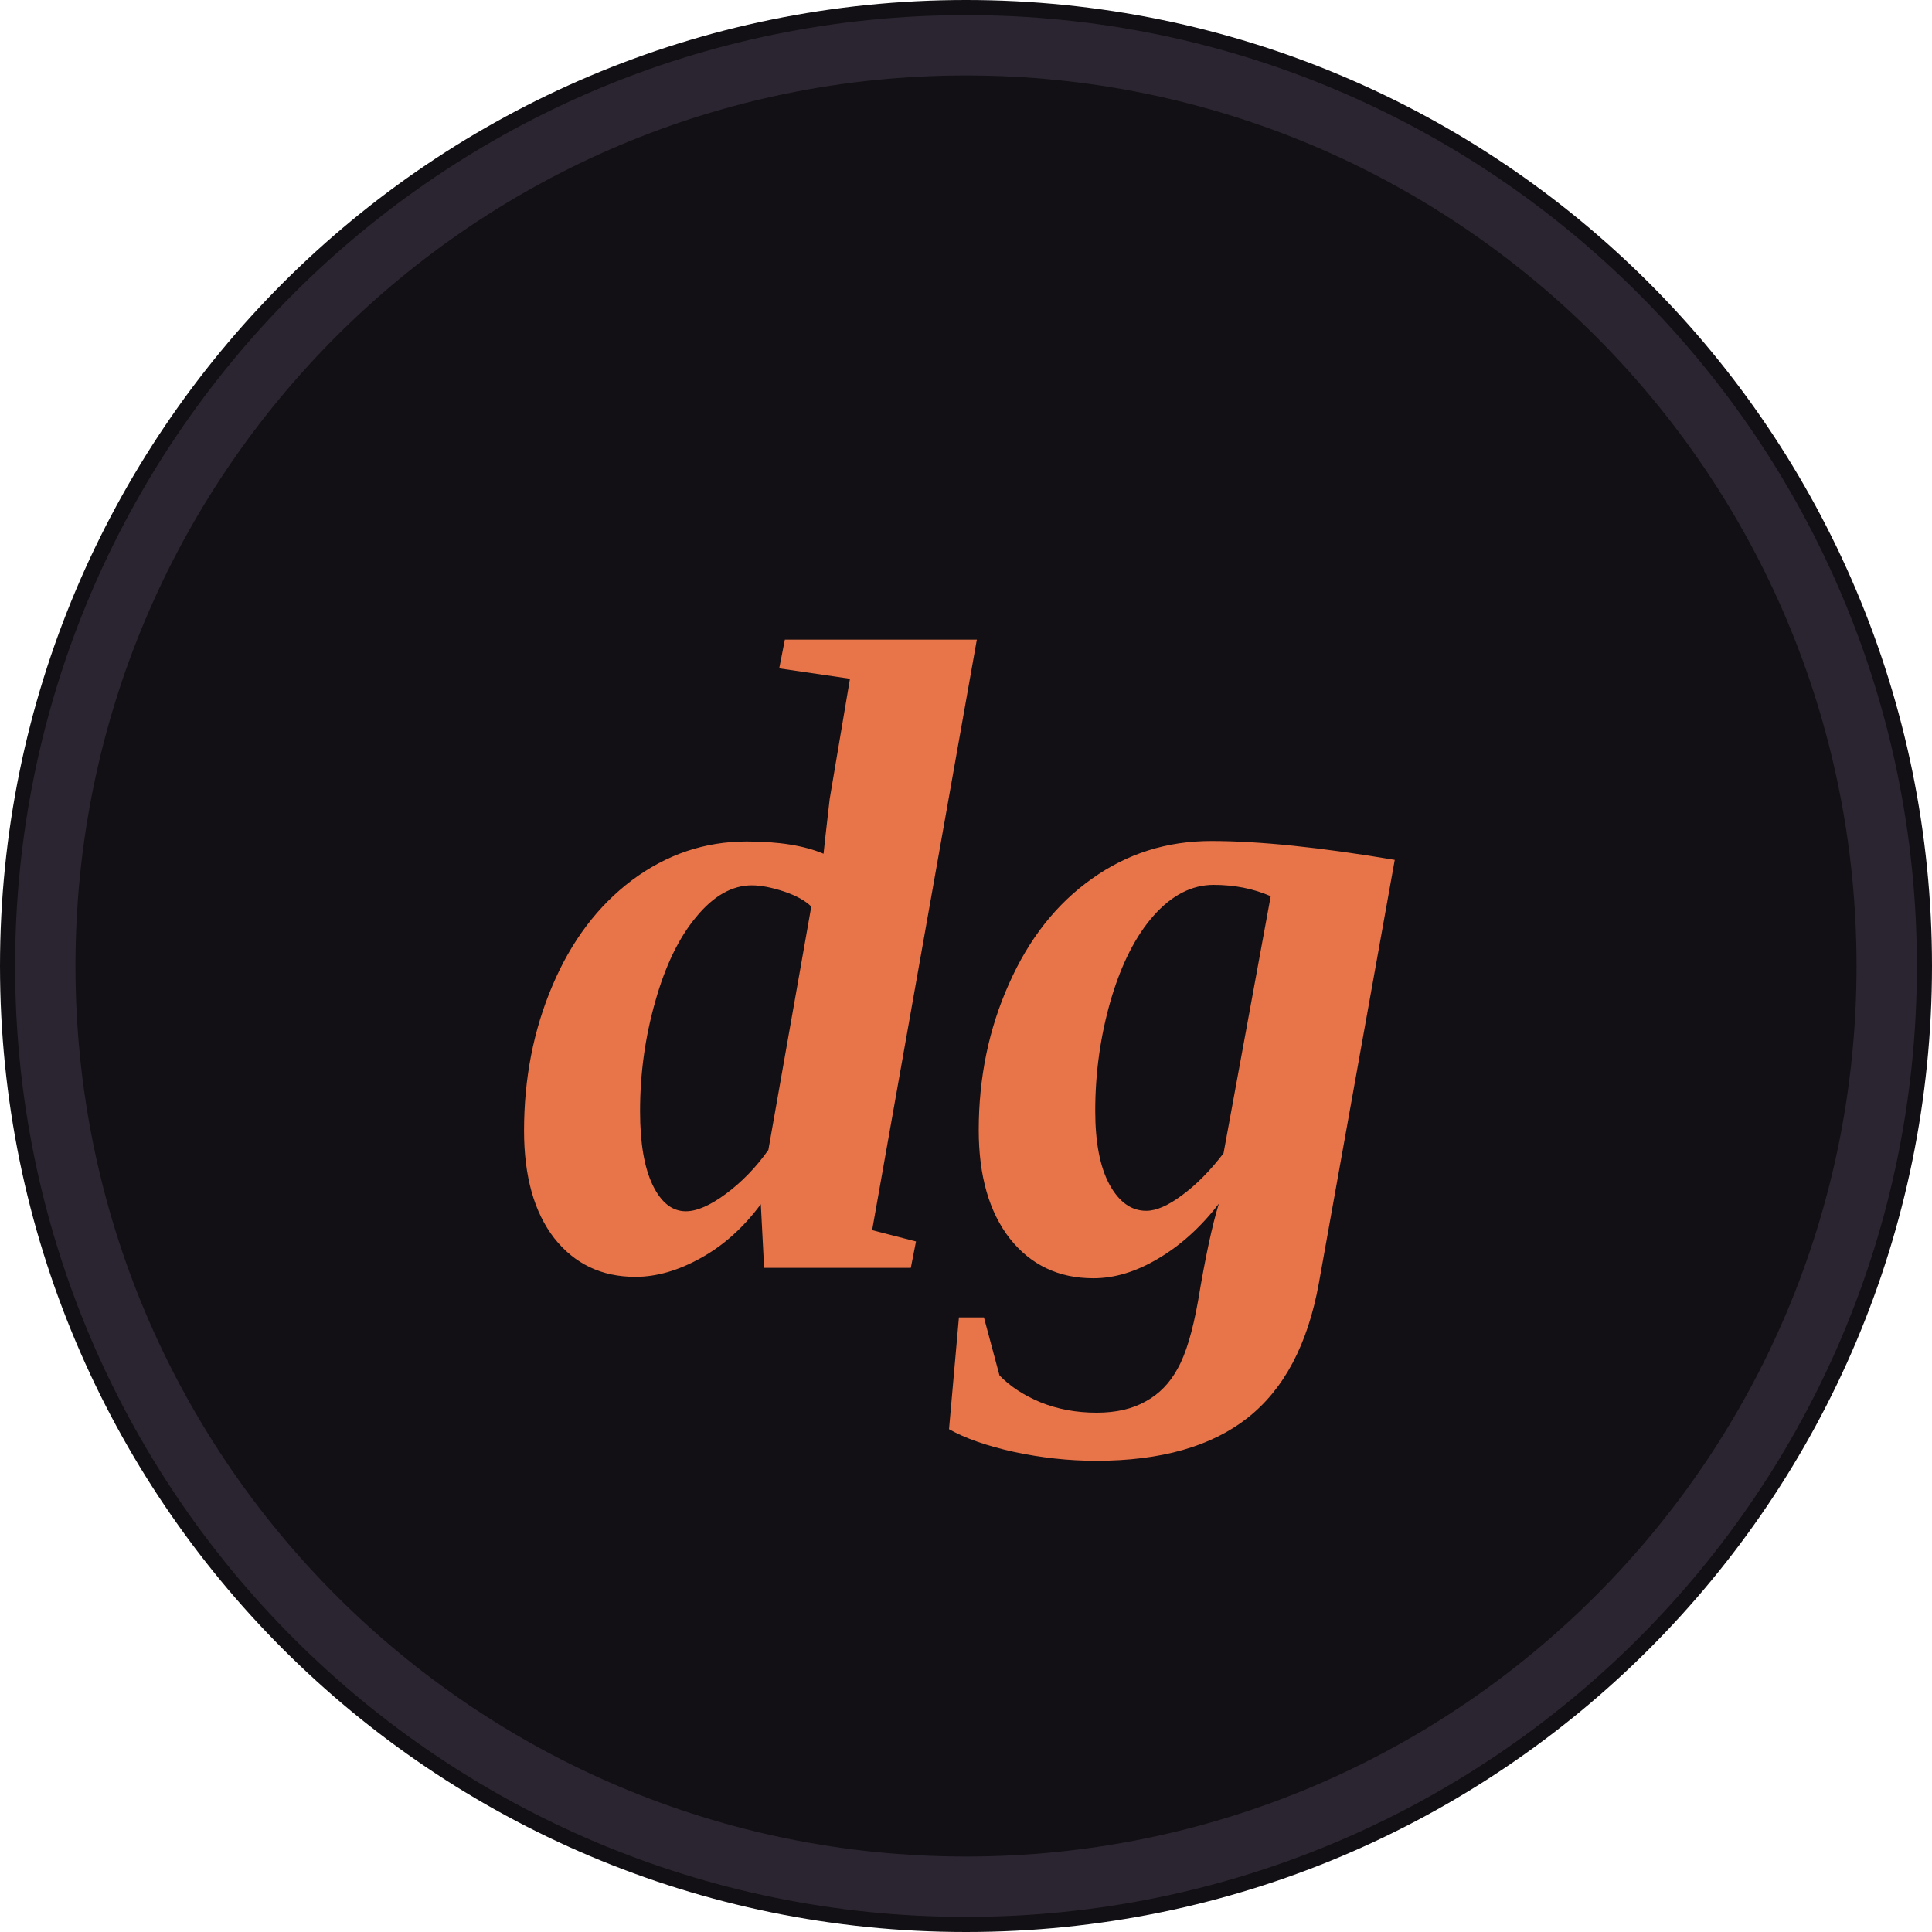
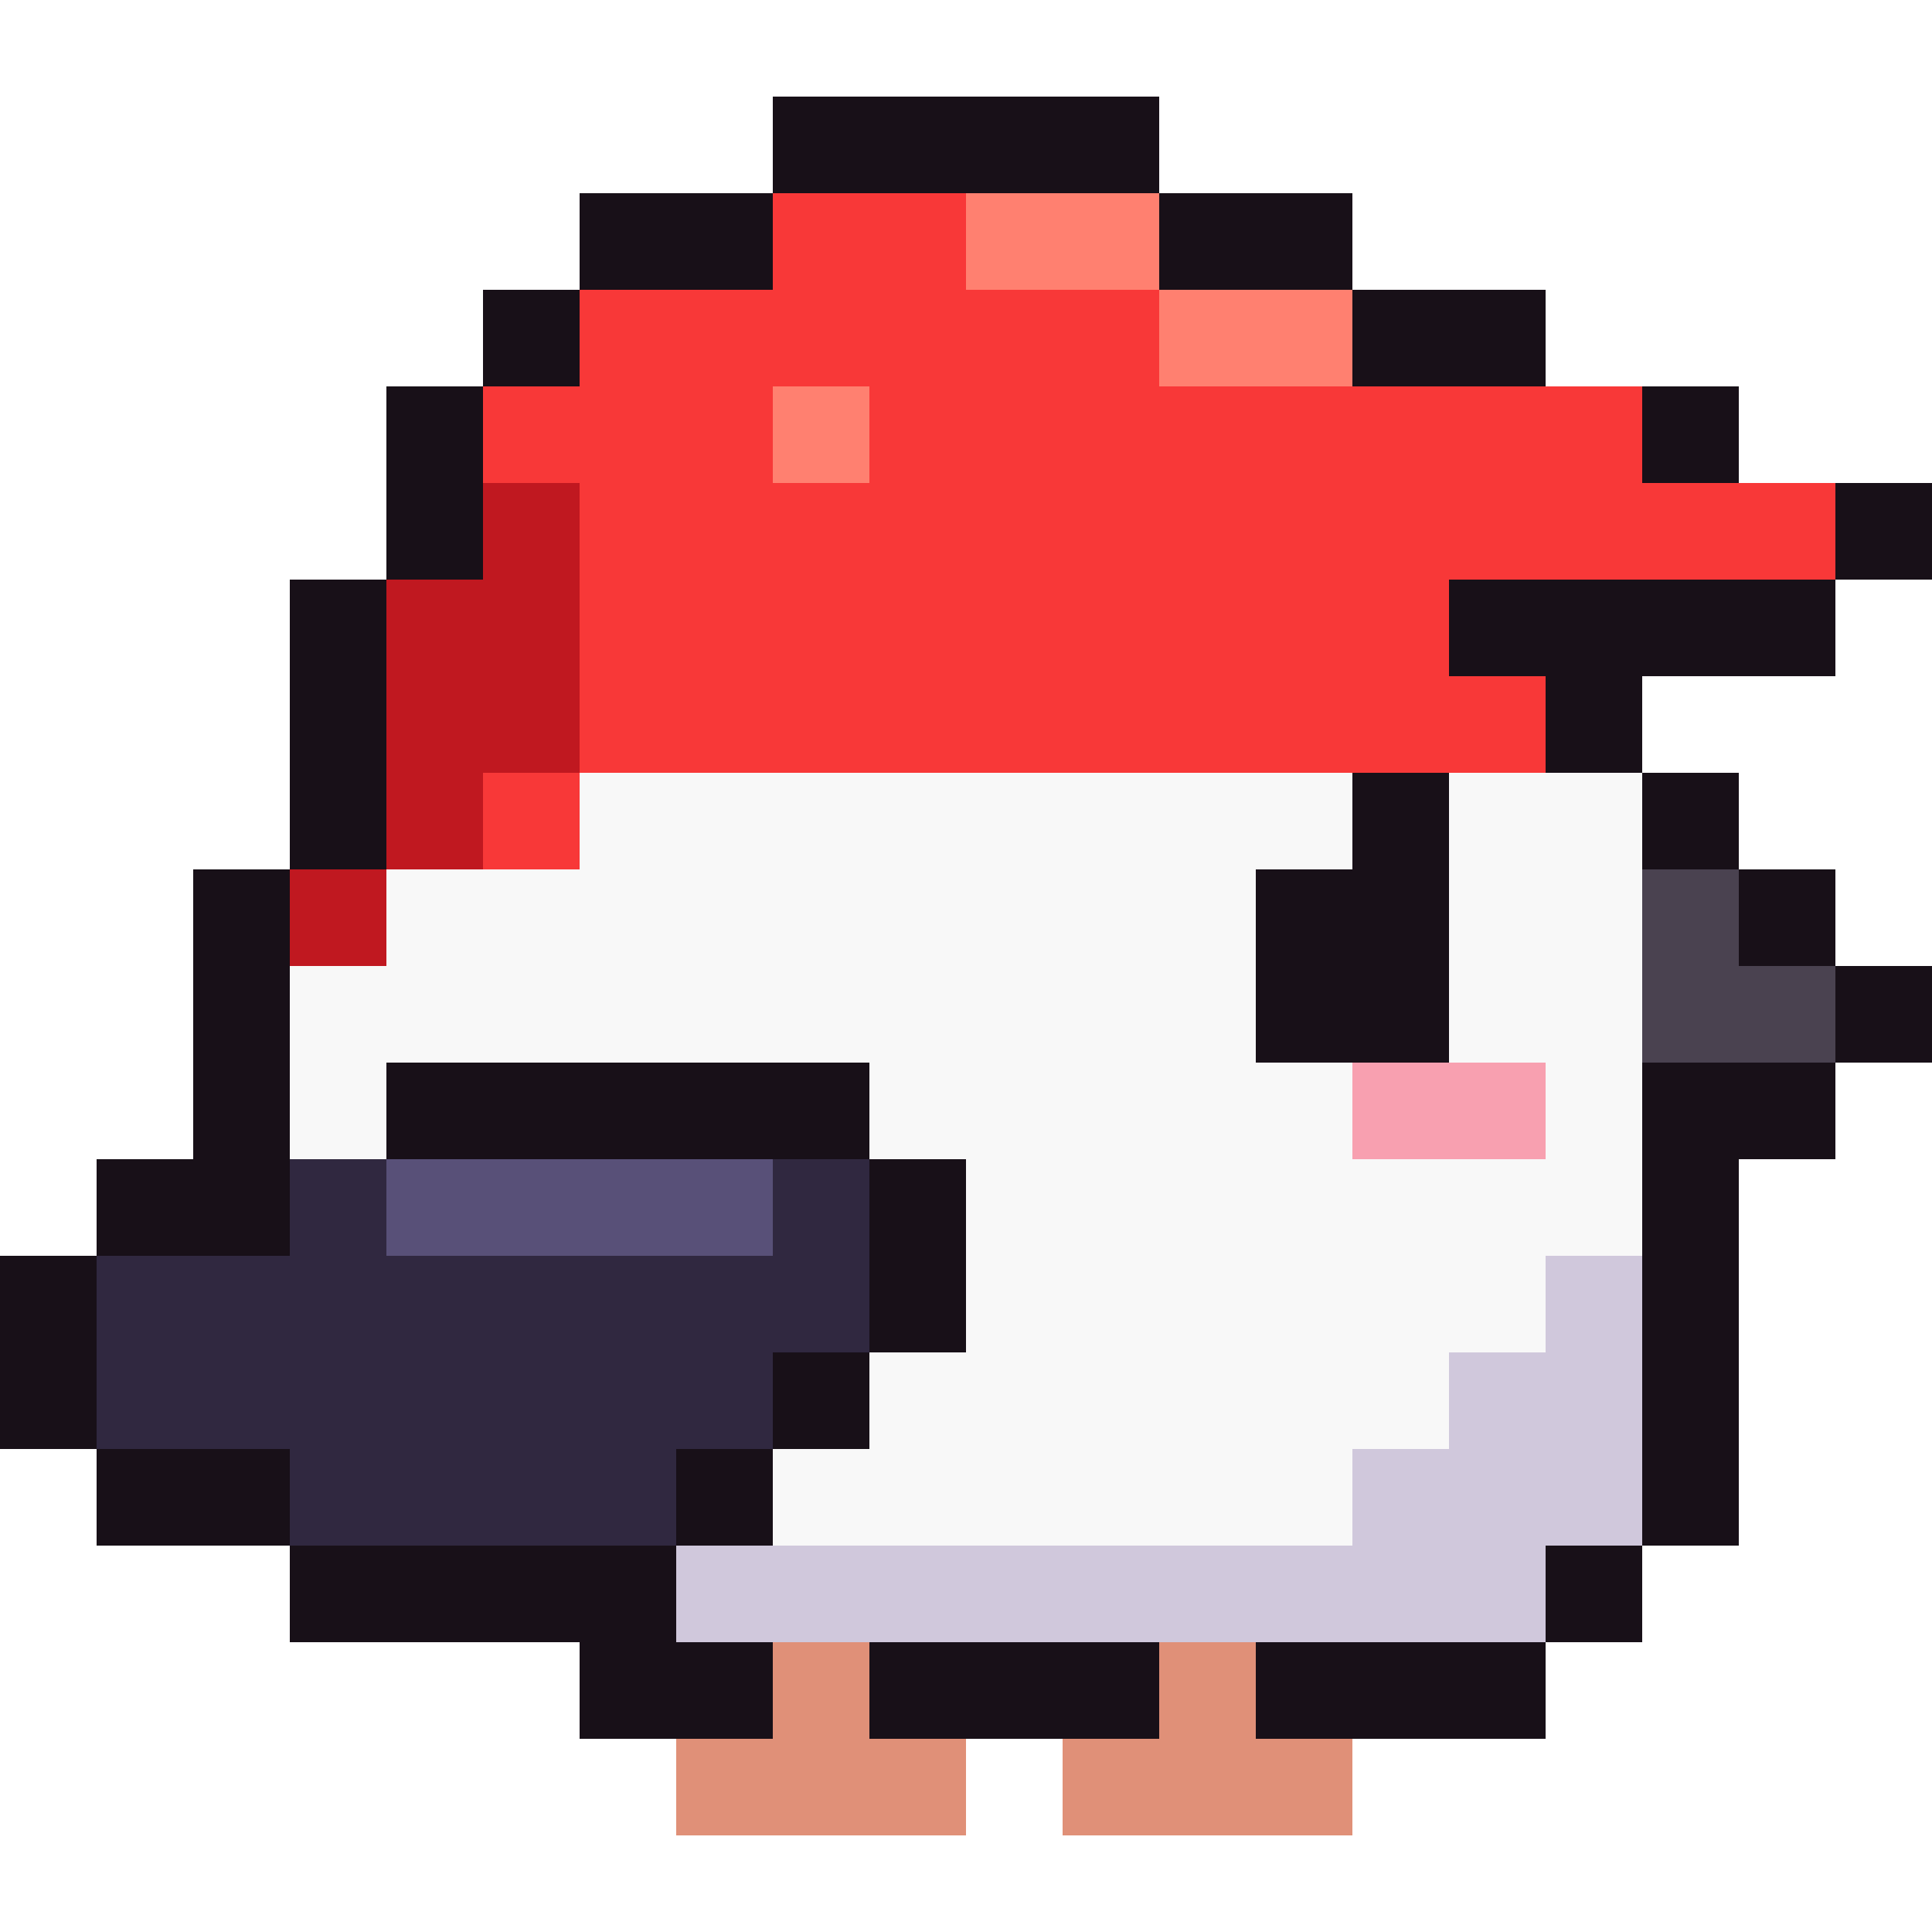
- <svg xmlns="http://www.w3.org/2000/svg" viewBox="0 0 64 64">
-   <rect width="64" height="64" rx="32" fill="#121014" />
-   <circle cx="32" cy="32" r="30.5" fill="none" stroke="#2a2530" stroke-width="2" />
-   <text x="32" y="42" text-anchor="middle" font-family="Georgia, 'Times New Roman', serif" font-style="italic" font-weight="600" font-size="30" fill="#e8744a">dg</text>
+ <svg xmlns="http://www.w3.org/2000/svg" viewBox="0 0 20 20" shape-rendering="crispEdges">
+   <path fill="#181018" d="M8 1h4v1H8zM6 2h2v1H6zM12 2h2v1H12zM5 3h1v1H5zM14 3h2v1H14zM4 4h1v1H4zM17 4h1v1H17zM4 5h1v1H4zM19 5h1v1H19zM3 6h1v1H3zM15 6h4v1H15zM3 7h1v1H3zM16 7h1v1H16zM3 8h1v1H3zM14 8h1v1H14zM17 8h1v1H17zM2 9h1v1H2zM13 9h2v1H13zM18 9h1v1H18zM2 10h1v1H2zM13 10h2v1H13zM19 10h1v1H19zM2 11h1v1H2zM4 11h5v1H4zM17 11h2v1H17zM1 12h2v1H1zM9 12h1v1H9zM17 12h1v1H17zM0 13h1v1H0zM9 13h1v1H9zM17 13h1v1H17zM0 14h1v1H0zM8 14h1v1H8zM17 14h1v1H17zM1 15h2v1H1zM7 15h1v1H7zM17 15h1v1H17zM3 16h4v1H3zM16 16h1v1H16zM6 17h2v1H6zM9 17h3v1H9zM13 17h3v1H13z" />
+   <path fill="#f83838" d="M8 2h2v1H8zM6 3h6v1H6zM5 4h3v1H5zM9 4h8v1H9zM6 5h13v1H6zM6 6h9v1H6zM6 7h10v1H6zM5 8h1v1H5z" />
+   <path fill="#ff8070" d="M10 2h2v1H10zM12 3h2v1H12zM8 4h1v1H8z" />
+   <path fill="#c01820" d="M5 5h1v1H5zM4 6h2v1H4zM4 7h2v1H4zM4 8h1v1H4zM3 9h1v1H3z" />
+   <path fill="#f8f8f8" d="M6 8h8v1H6zM15 8h2v1H15zM4 9h9v1H4zM15 9h2v1H15zM3 10h10v1H3zM15 10h2v1H15zM3 11h1v1H3zM9 11h5v1H9zM16 11h1v1H16zM10 12h7v1H10zM10 13h6v1H10zM9 14h6v1H9zM8 15h6v1H8z" />
+   <path fill="#4a4250" d="M17 9h1v1H17zM17 10h2v1H17z" />
+   <path fill="#f8a0b0" d="M14 11h2v1H14z" />
+   <path fill="#302840" d="M3 12h1v1H3zM8 12h1v1H8zM1 13h8v1H1zM1 14h7v1H1zM3 15h4v1H3z" />
+   <path fill="#585078" d="M4 12h4v1H4z" />
+   <path fill="#d0c8dc" d="M16 13h1v1H16zM15 14h2v1H15zM14 15h3v1H14zM7 16h9v1H7z" />
+   <path fill="#e09078" d="M8 17h1v1H8zM12 17h1v1H12zM7 18h3v1H7zM11 18h3v1H11z" />
</svg>
